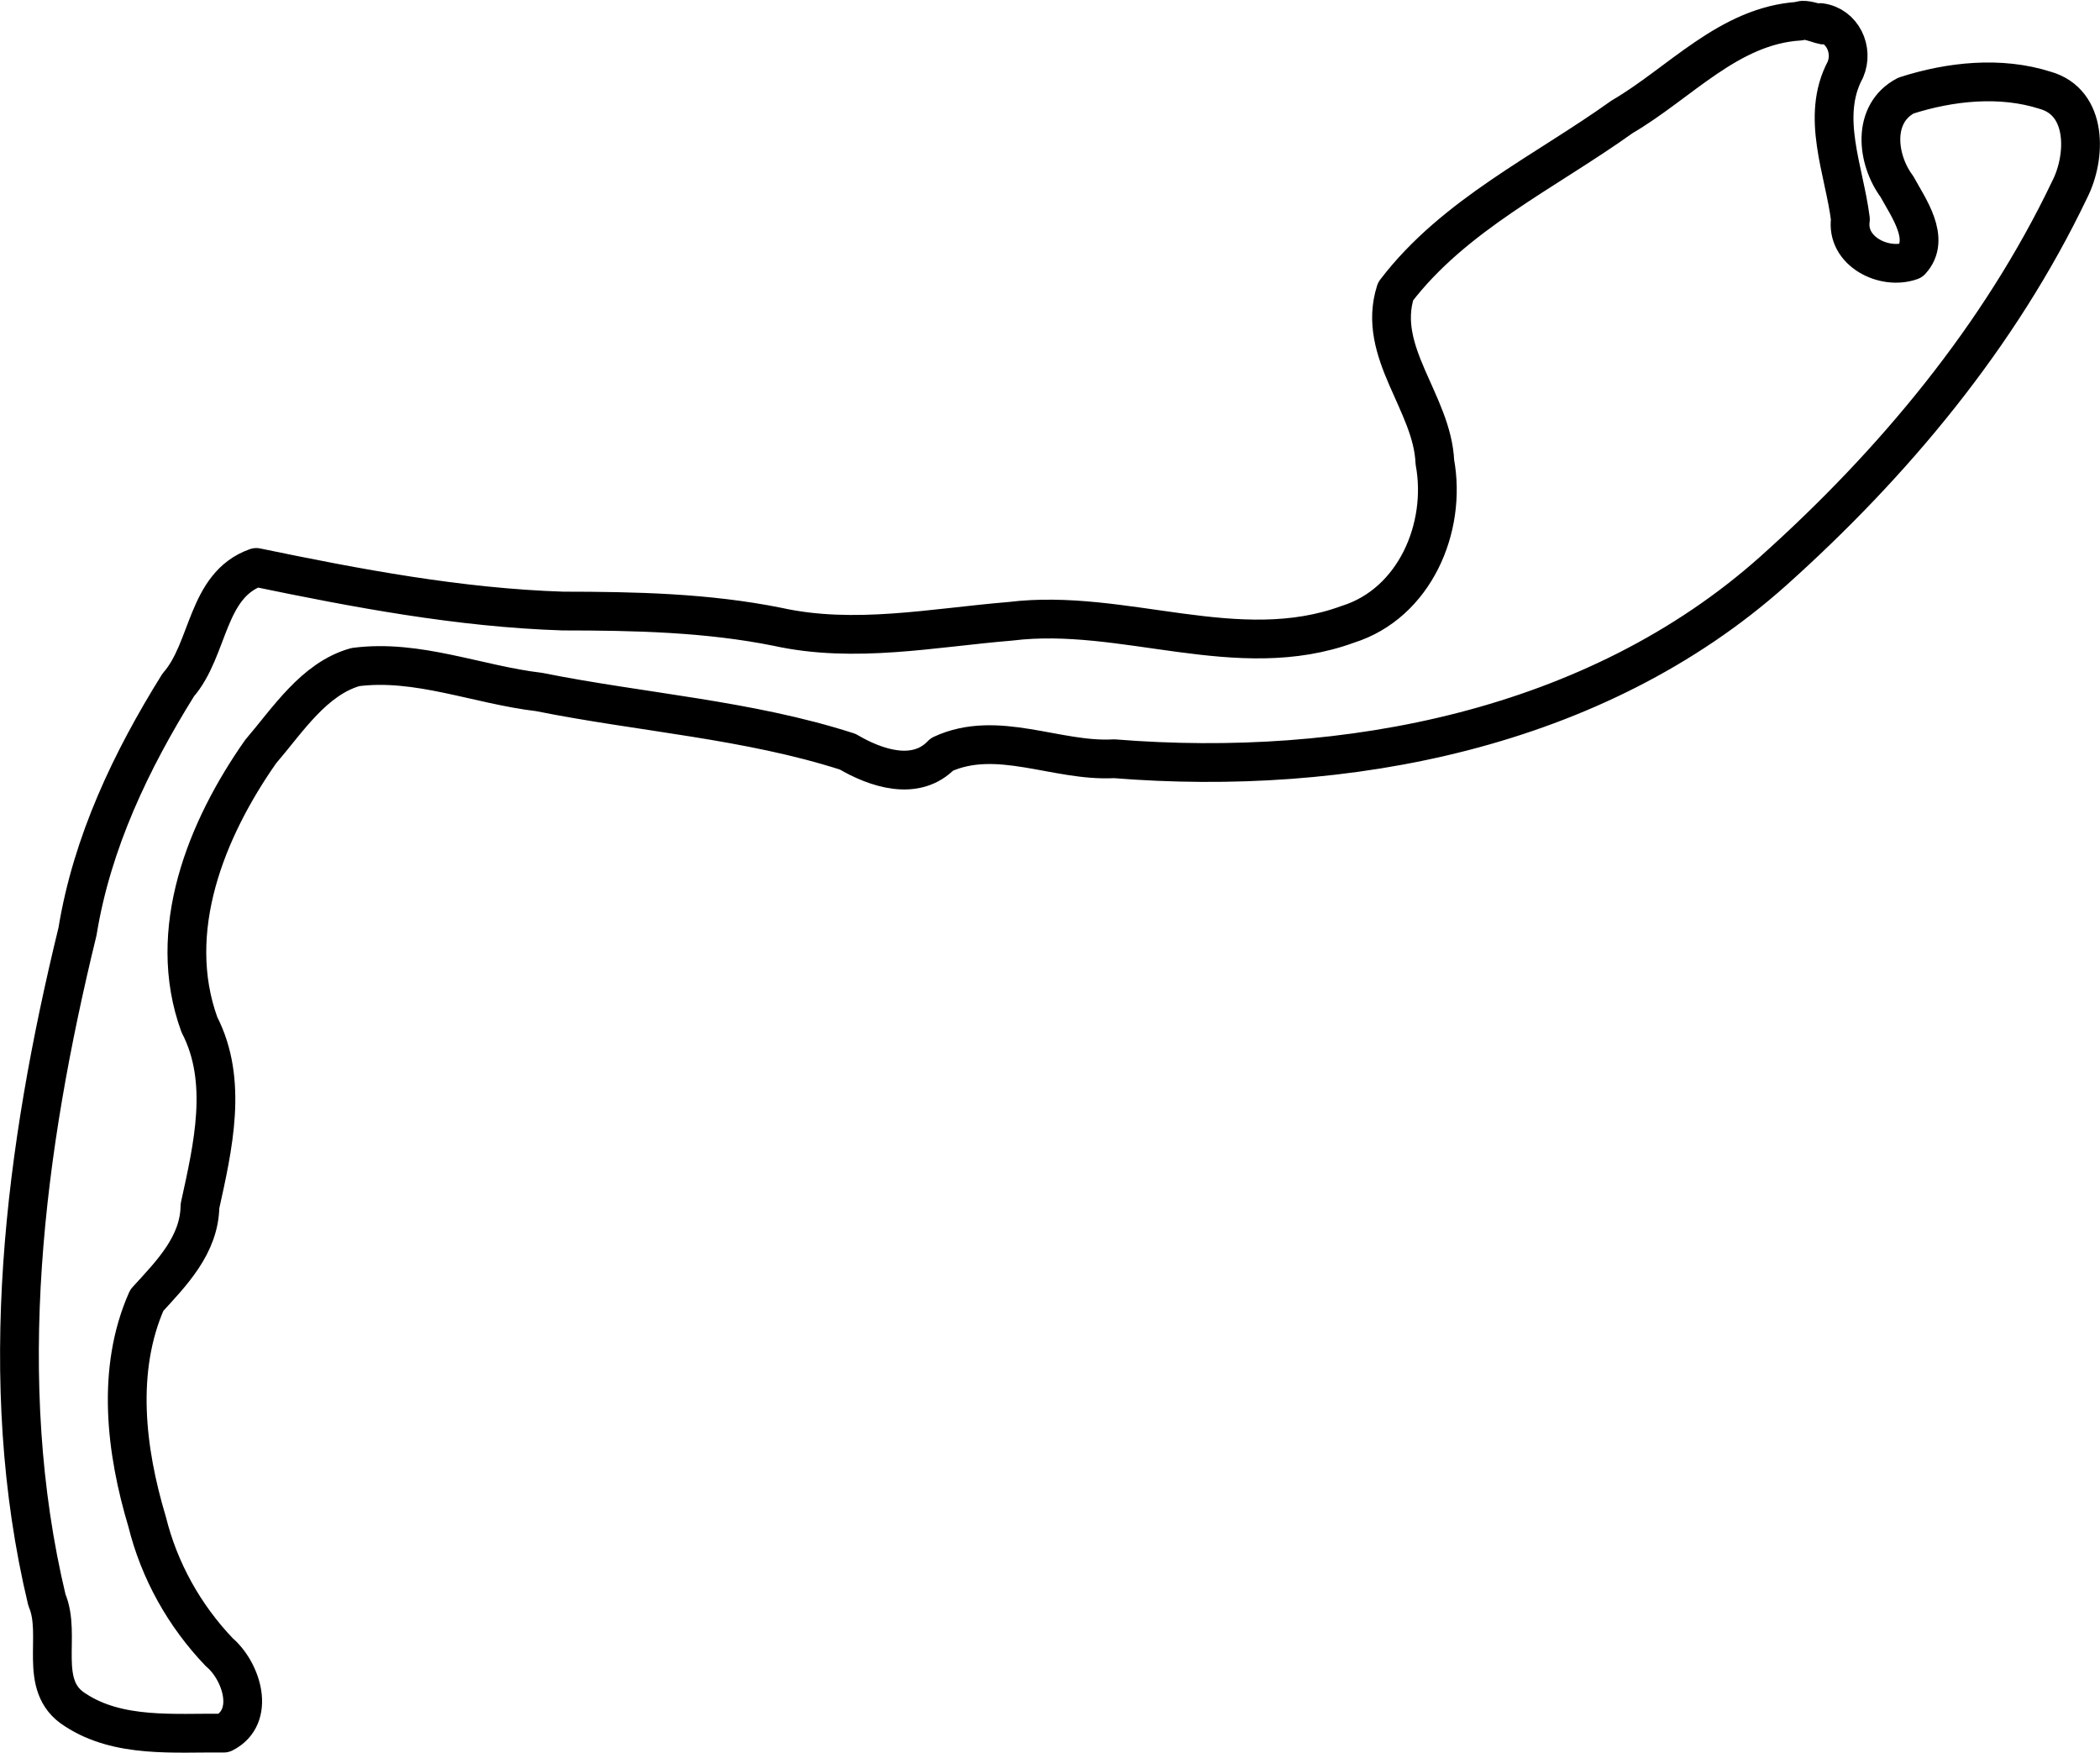
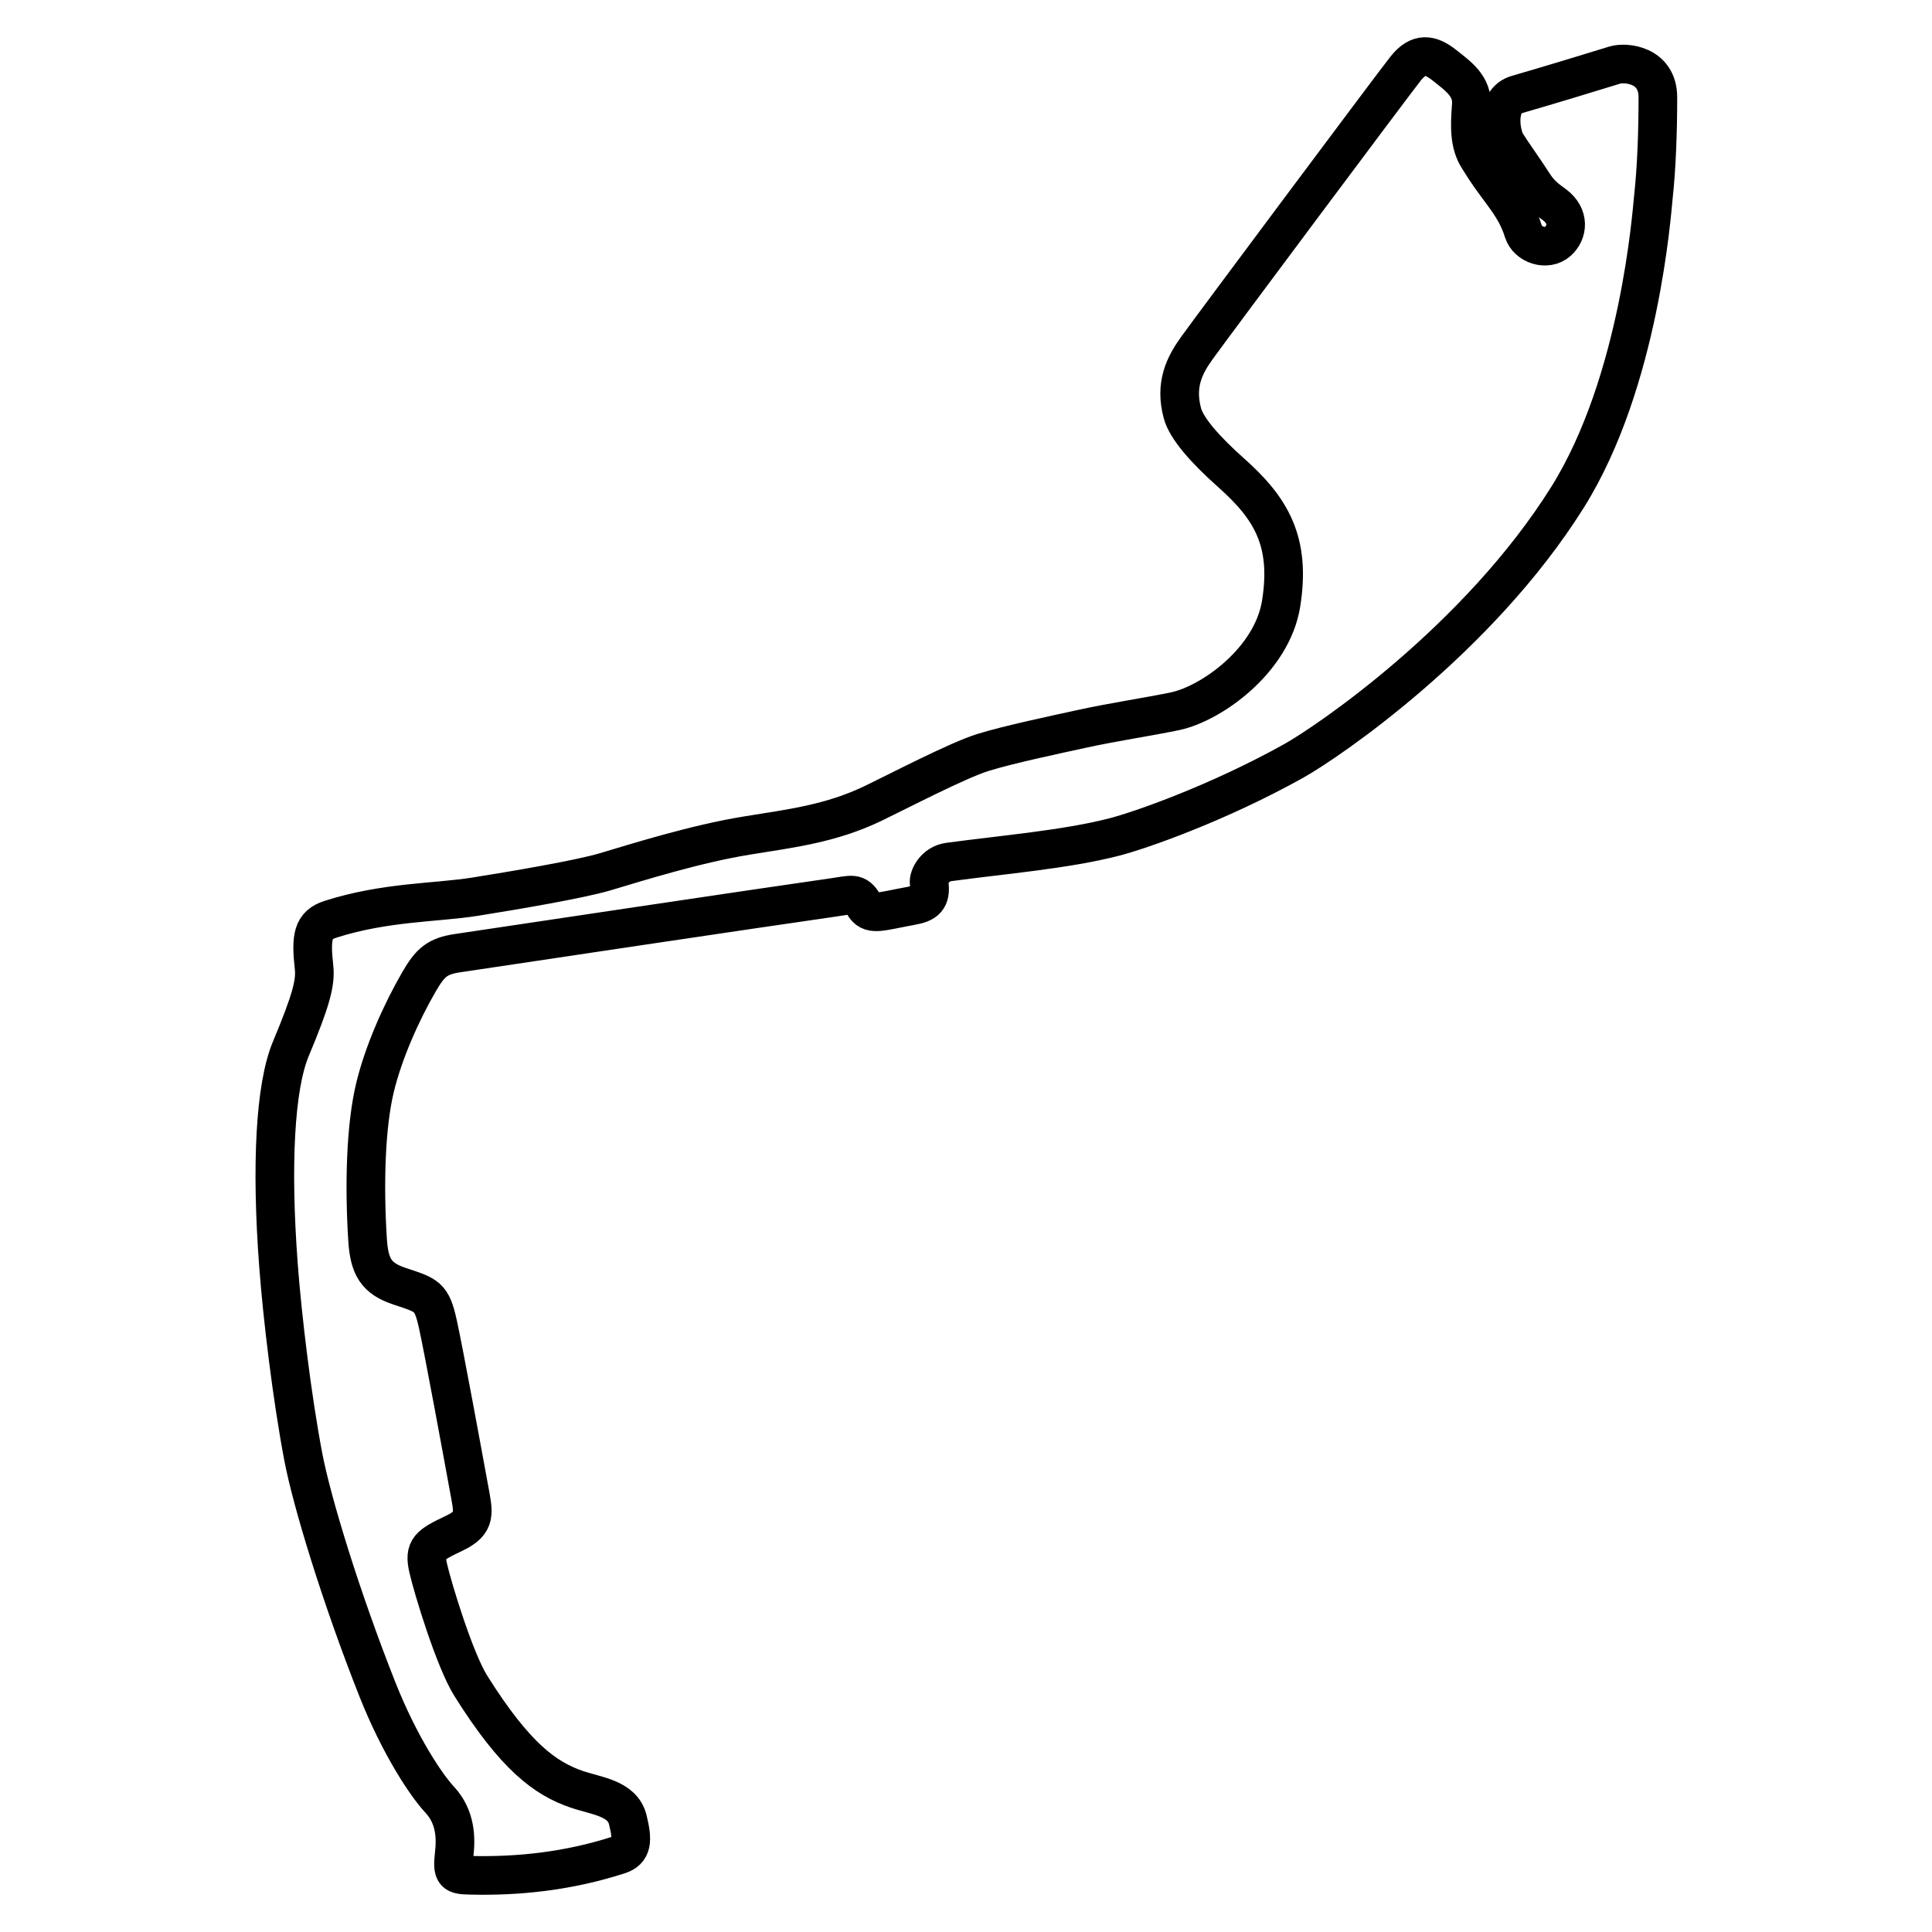
- <svg xmlns="http://www.w3.org/2000/svg" id="svg4149" height="343.69" viewBox="0 0 411.722 343.698" width="411.73" version="1.1">
-   <path id="path4159" stroke-linejoin="round" d="m352.8 4.15c-13.81 0.824-23.48 12.177-34.76 18.75-15.132 10.842-32.937 19.166-44.42 34.236-3.808 11.918 7.214 21.834 7.699 33.469 2.38 12.877-3.973 27.691-17.039 31.797-21.608 7.95-44.019-3.316-66.164-0.584-15.249 1.256-30.576 4.421-45.71 1.077-13.872-2.782-28.009-3.07-42.061-3.084-20.279-0.655-40.401-4.465-60.107-8.55-9.836 3.481-9.175 16.051-15.302 23.046-9.264 14.858-16.918 30.931-19.749 48.338-10.382 42.601-16.335 87.914-5.994 131.09 2.985 6.949-1.993 16.823 5.525 21.516 8.518 5.616 19.511 4.465 29.15 4.572 6.363-3.221 3.512-12.152-0.893-15.875-6.846-7.168-11.759-15.961-14.144-25.596-4.182-13.935-6.095-29.779-0.055-43.404 4.827-5.294 10.31-10.783 10.423-18.477 2.54-11.575 5.598-24.511-0.114-35.558-6.717-18.477 1.363-38.363 12.014-53.545 5.345-6.223 10.439-14.267 18.566-16.574 12.2-1.587 24.011 3.478 36.021 4.887 20.127 4.04 40.985 5.41 60.521 11.713 5.499 3.239 13.36 5.909 18.477 0.517 10.835-5.004 22.484 1.509 33.75 0.859 45.376 3.648 94.373-5.723 129.19-36.775 23.603-21.125 44.441-46.111 58.145-74.801 3.274-6.389 3.605-17.129-4.798-19.494-8.795-2.811-18.662-1.73-27.287 1.039-6.768 3.55-5.72 12.534-1.777 17.836 2.225 4.092 6.749 10.278 2.772 14.559-5.264 1.897-12.792-1.867-11.882-8.136-1.212-9.658-5.933-20.115-0.995-29.337 1.655-3.857-0.535-8.652-4.883-9.236 2.589 1.57-3.02-1.172-4.119-0.275z" stroke="#000" stroke-width="7.6" fill="none" />
+ <svg xmlns="http://www.w3.org/2000/svg" width="500" height="500" viewBox="0 0 500 500">
+   <path d="M118.34 246.687c-5.14.774-6.994 2.392-9.853 7.317-4.586 7.898-9.192 18.211-11.413 27.357-2.486 10.243-2.829 25.557-1.95 39.458.445 7.034 2.23 10.04 8.243 12.045 7.17 2.387 8.339 2.488 9.949 9.801 1.61 7.319 6.389 33.36 8.047 42.434 1.188 6.495 2.042 8.91-3.805 11.704-6.436 3.07-7.9 3.95-6.729 9.07 1.17 5.12 6.805 23.714 11.023 30.435 11.51 18.336 19.262 23.945 27.311 26.726 5.165 1.784 11.935 2.284 13.315 7.946 1.317 5.416 1.181 7.937-2.341 9.074-13.167 4.244-26.043 5.56-38.334 5.268-4.24-.102-4.829-.294-4.245-5.56.442-3.967.44-9.514-3.803-14.047-3.322-3.553-10.24-13.756-16.093-28.531-9.486-23.955-16.97-48.602-19.168-60.132-2.924-15.363-5.422-36.152-6.435-49.746-1.903-25.458-.928-45.988 3.217-55.89 5.267-12.585 6.437-17.12 5.999-21.07-.878-7.9-.355-10.97 4.242-12.437 14.192-4.535 27.36-4.242 37.456-5.852 10.094-1.609 27.134-4.495 33.651-6.439 8.34-2.486 23.423-7.227 36.577-9.363 11.704-1.903 21.801-3.073 32.774-8.34 6.195-2.974 21.8-11.119 28.384-13.169 6.585-2.046 18.713-4.606 25.75-6.143 8.048-1.759 17.221-3.118 23.994-4.534 9.32-1.953 25.118-13.113 27.46-27.898 2.535-15.996-2.563-24.582-12.876-33.749-7.022-6.243-11.658-11.657-12.68-15.461-1.987-7.38.472-12.368 3.803-16.97 4.974-6.877 50.625-68.034 53.99-72.277 3.366-4.244 6.436-3.658 9.95-.88 3.509 2.783 7.415 5.432 7.023 10.39-.438 5.56-.515 9.95 1.757 13.607 2.632 4.244 3.365 5.121 6.585 9.51 2.136 2.914 3.949 5.707 5.121 9.51 1.097 3.565 6.103 5.143 8.922 2.633 2.632-2.341 3.073-6.585-.876-9.51-1.636-1.211-3.58-2.506-5.269-5.12-2.926-4.537-5.415-7.9-7.168-10.681-1.389-2.204-3.13-11.026 2.778-12.73 8.632-2.487 19.607-5.853 25.31-7.608 2.719-.835 11.123-.146 11.123 8.34 0 8.485-.294 17.848-1.17 25.896-.394 3.597-3.482 47.7-22.192 77.593-23.132 36.952-62.28 63.471-70.912 68.28-19.604 10.923-39.682 17.952-46.525 19.703-12.584 3.218-28.287 4.485-42.725 6.437-3.529.476-5.299 3.87-5.074 5.463.586 4.098-.946 5.21-4.484 5.852-8.585 1.563-10.73 2.731-12.486-.388-1.8-3.2-3.085-2.424-7.805-1.759-15.215 2.147-86.663 12.827-97.344 14.435z" stroke="#000" stroke-width="10" fill="none" />
</svg>
